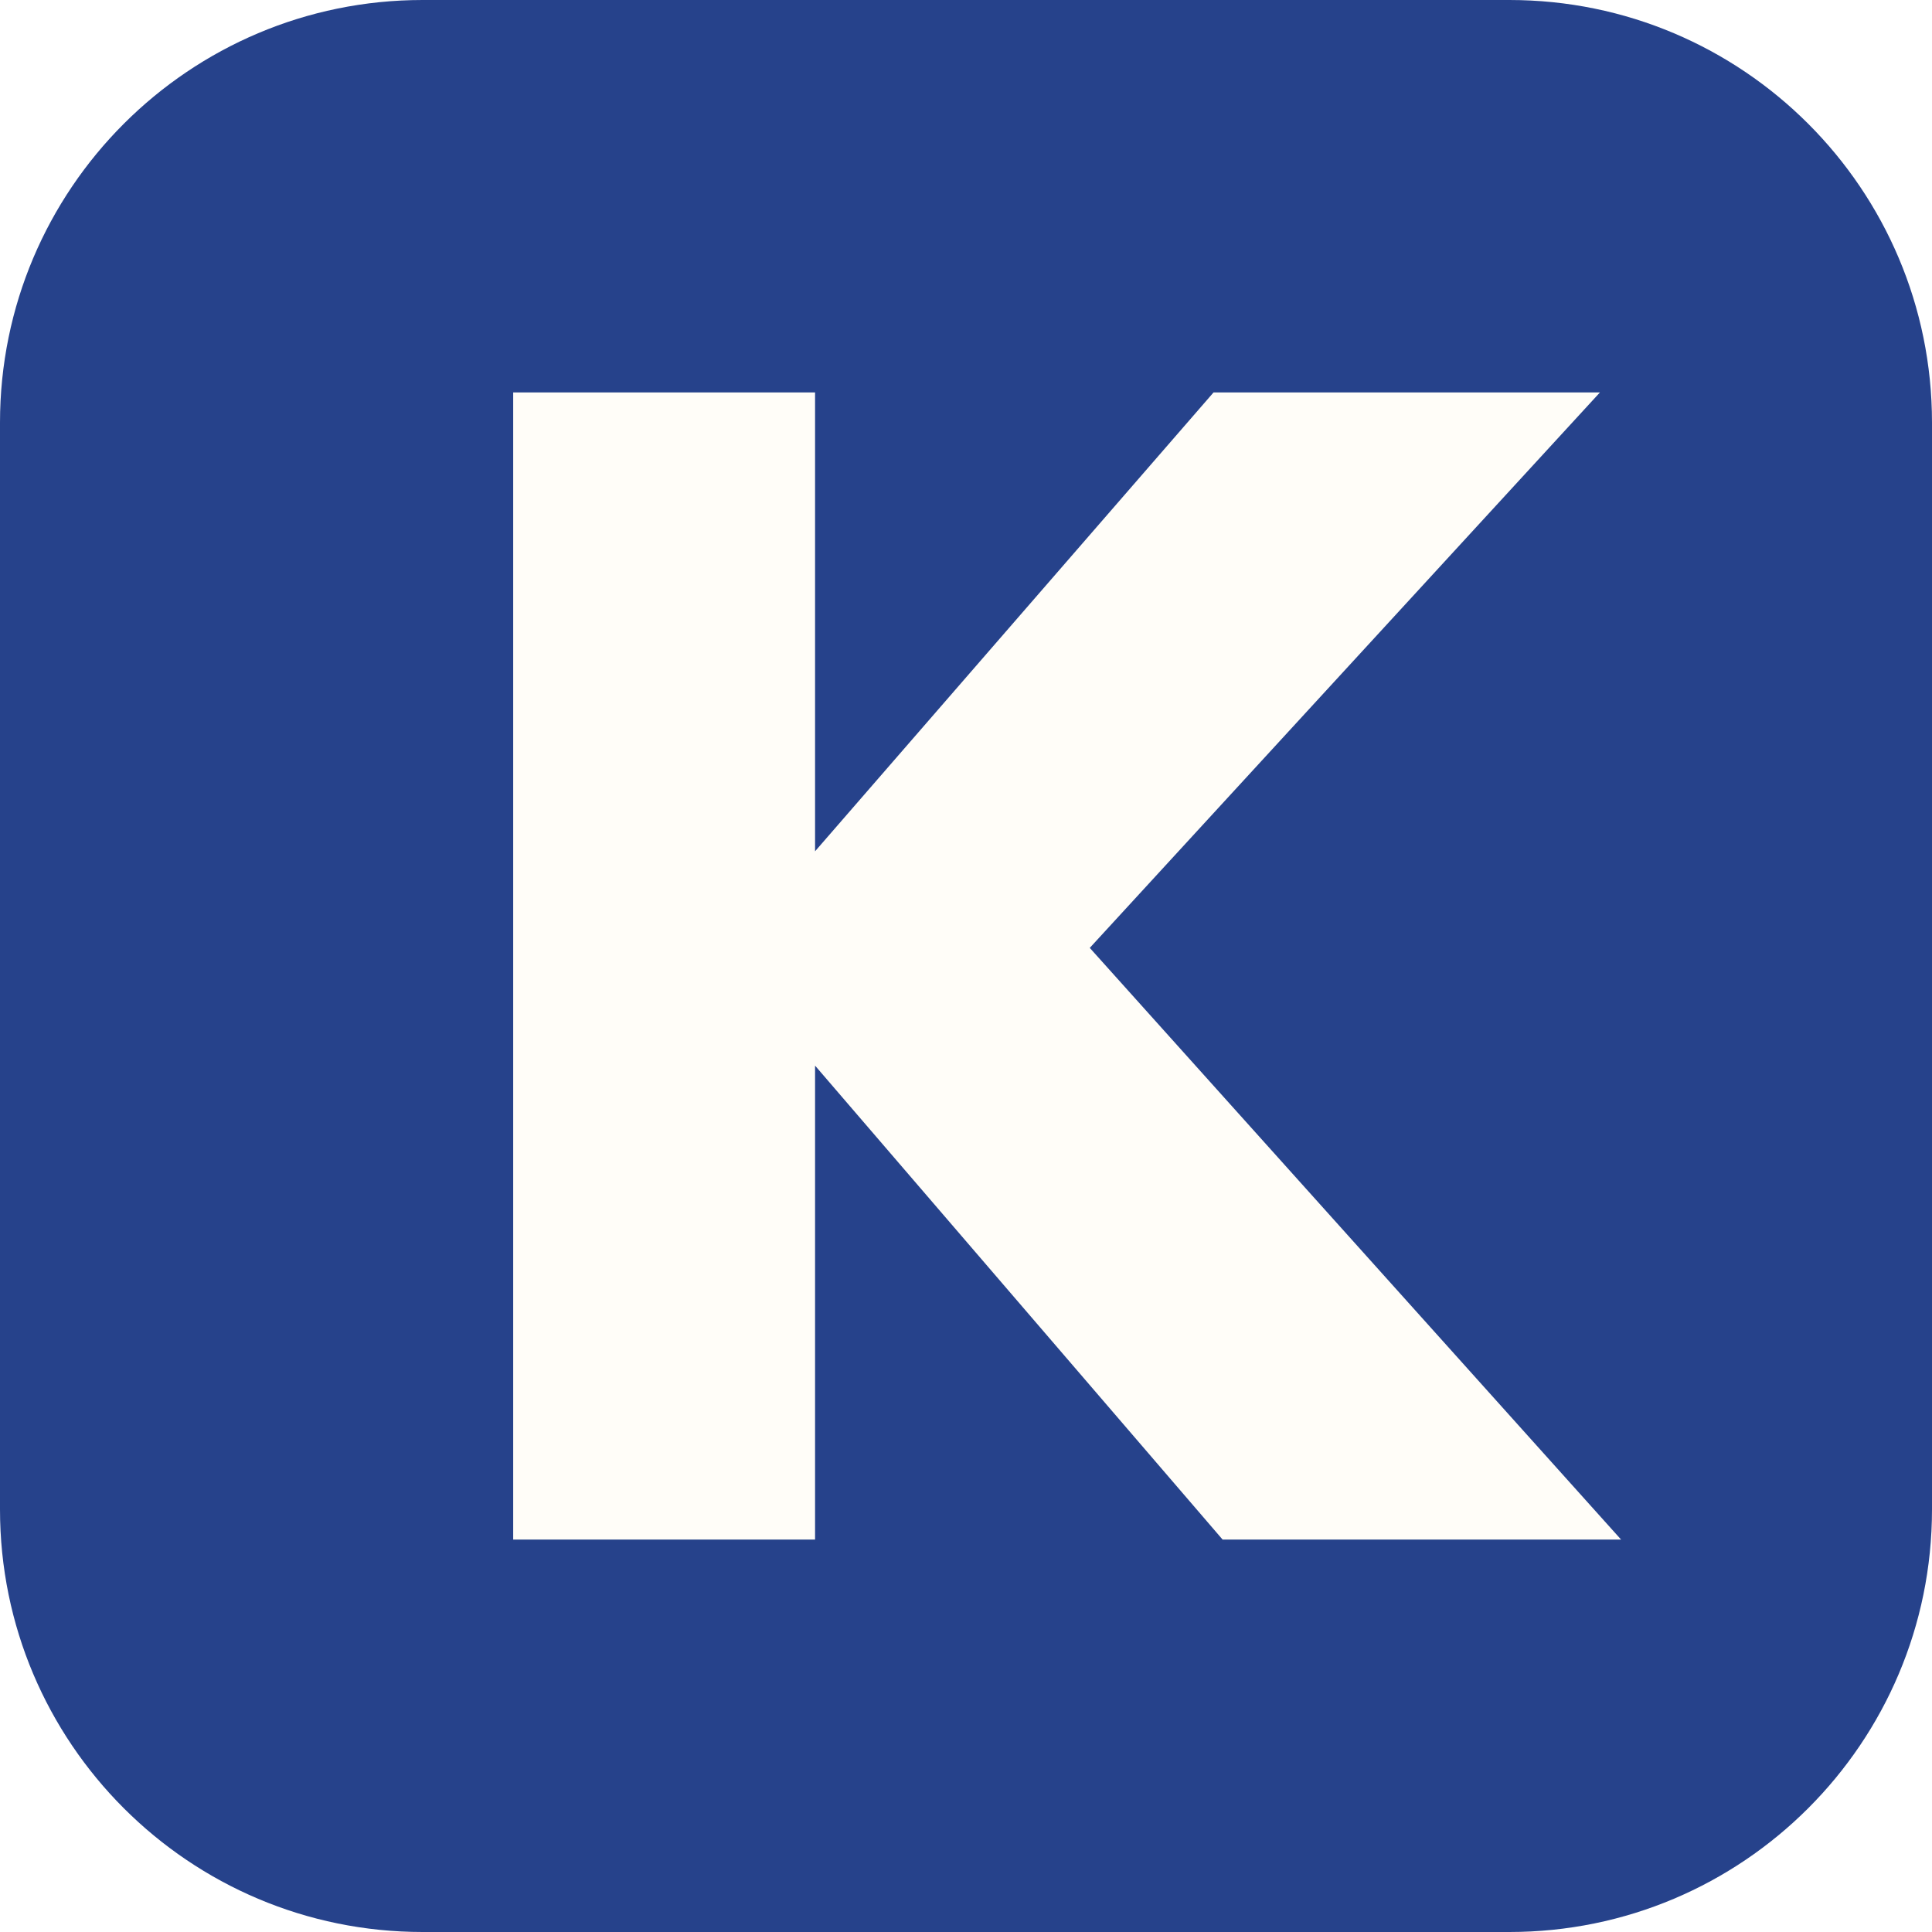
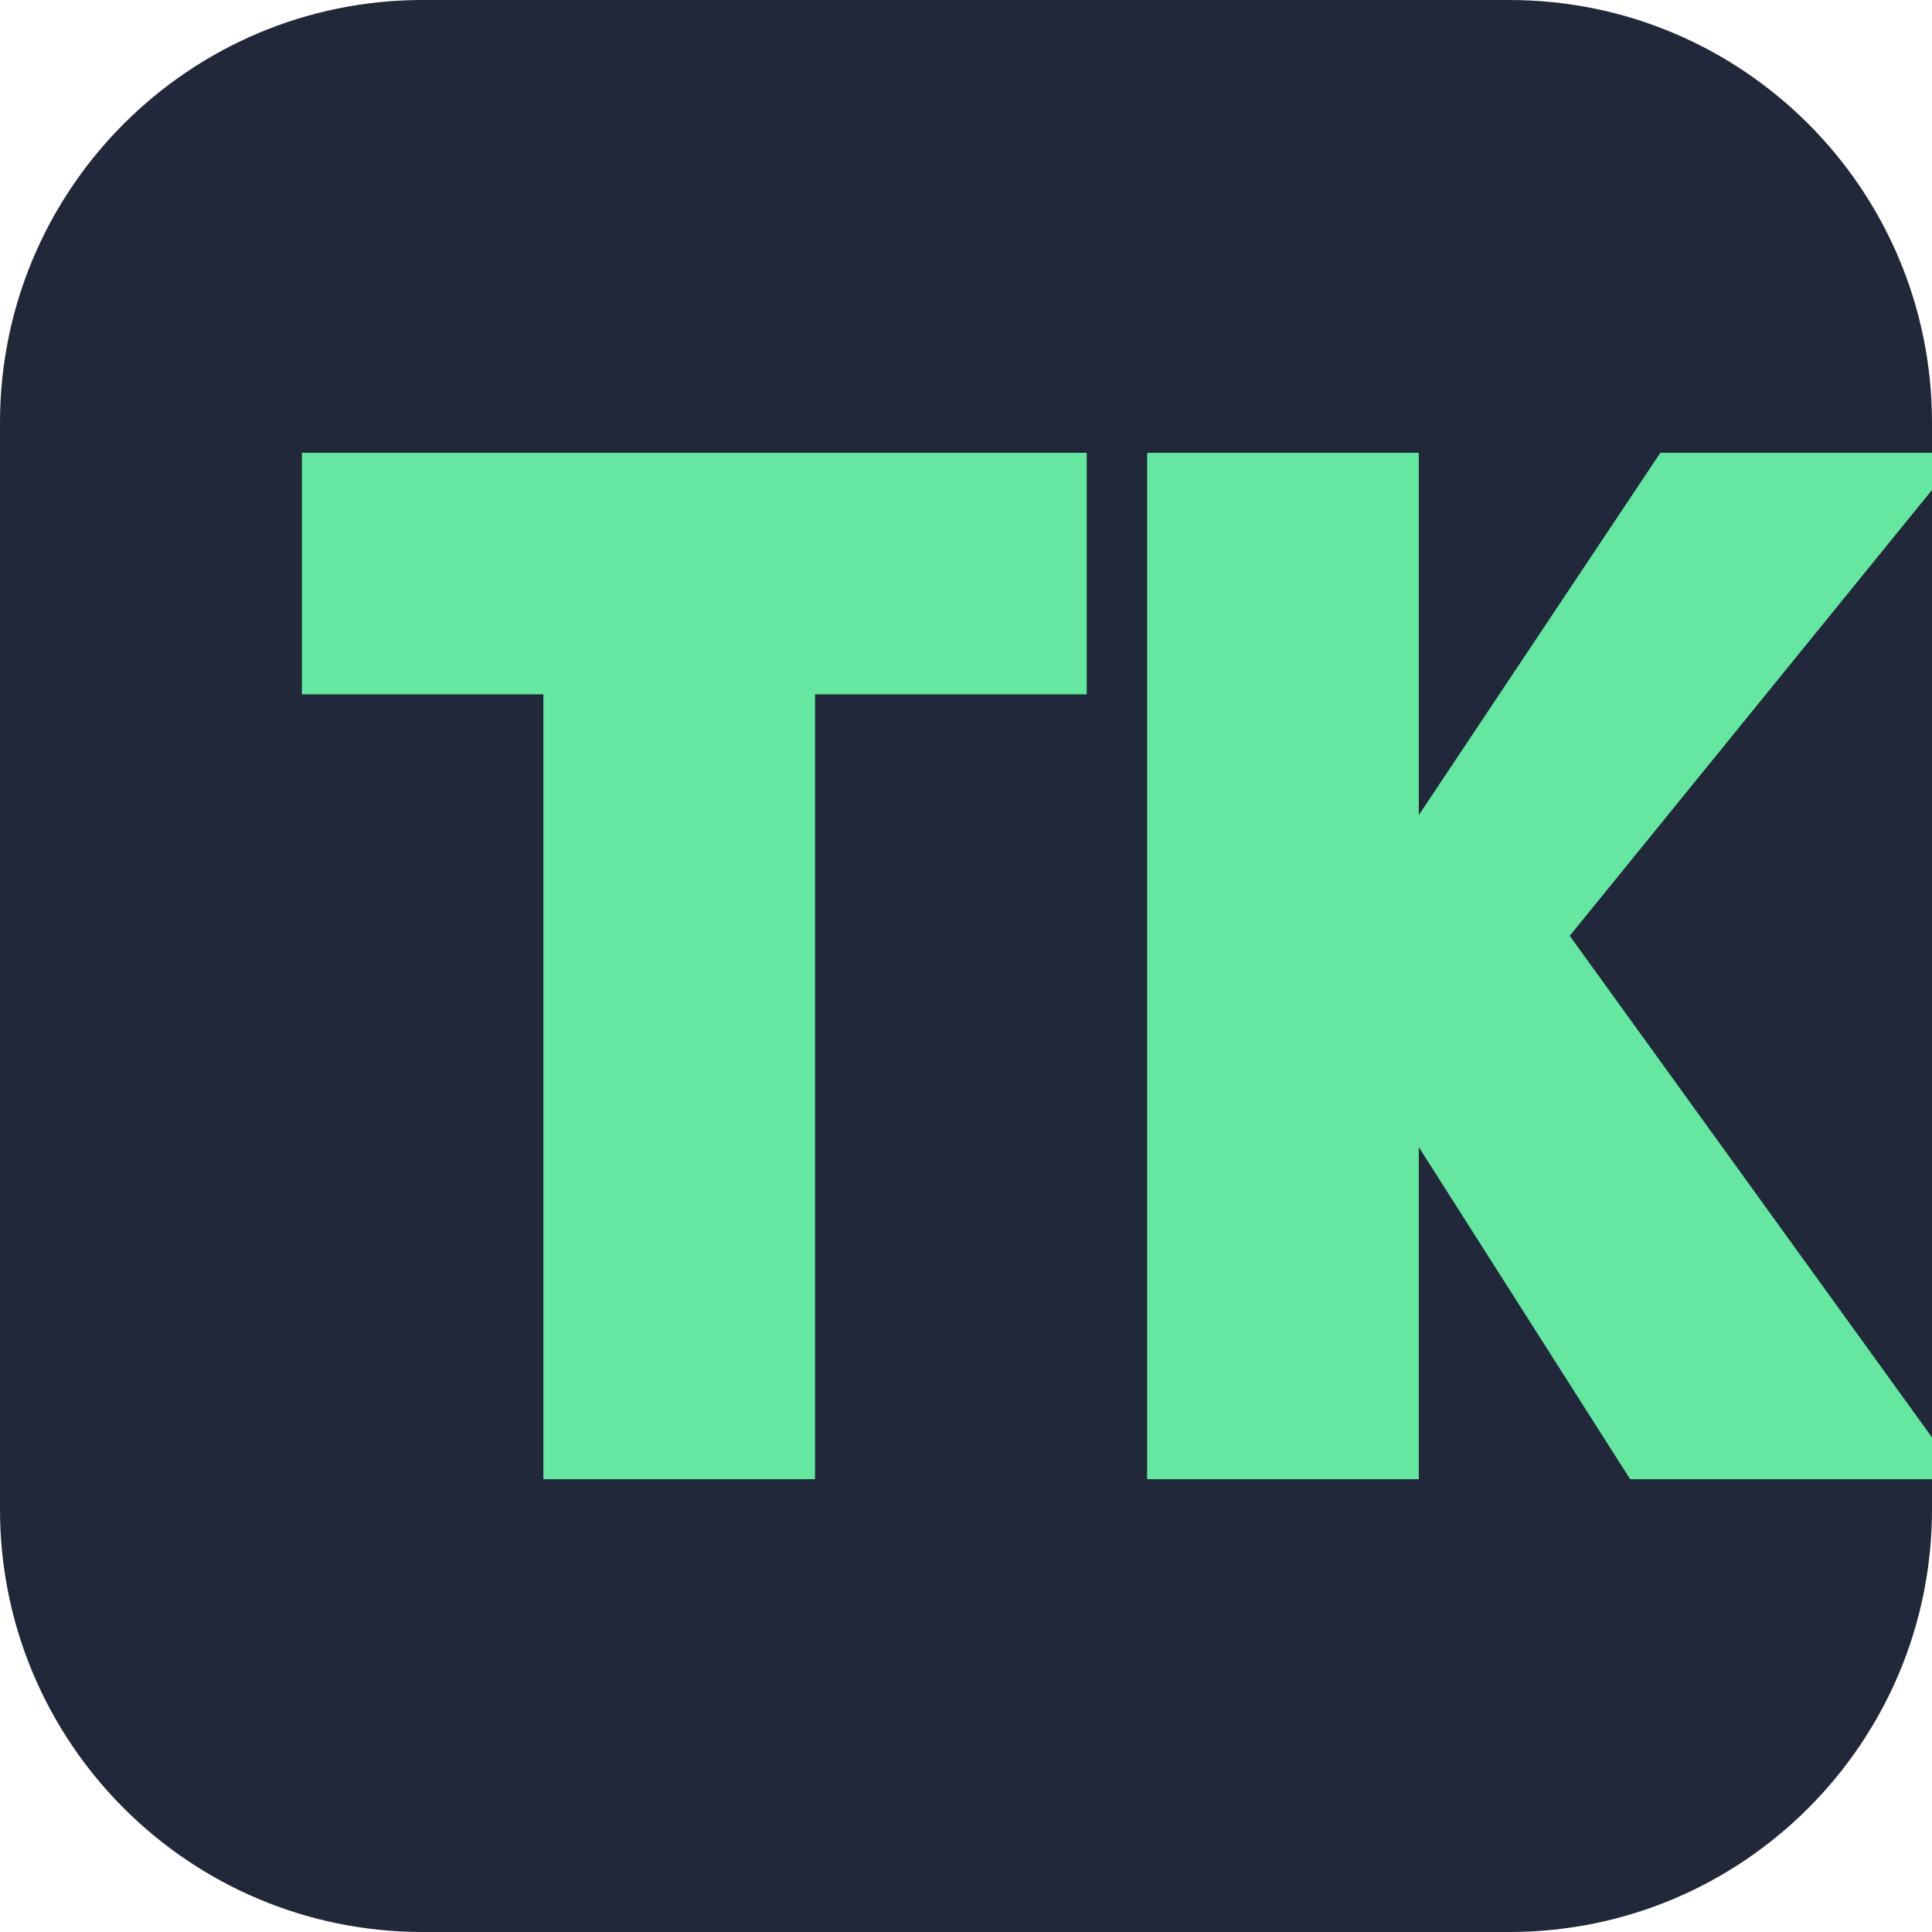
- <svg xmlns="http://www.w3.org/2000/svg" viewBox="0 0 64 64" role="img" aria-label="Karuu">
-   <rect width="64" height="64" rx="14" fill="#26428b" />
-   <path fill="#fffdf8" d="M17 13h10v15.2L40.2 13H53L36.1 31.4 53.7 51H40.5L27 35.3V51H17z" />
+ <svg xmlns="http://www.w3.org/2000/svg" viewBox="0 0 64 64" role="img" aria-label="TK">
+   <rect width="64" height="64" rx="14" fill="#202839" />
+   <path fill="#65e6a1" d="M10 15h26v8H27v26h-9V23H10zM38 15h9v12l8-12h10L52 31l13 18H54L47 38v11h-9z" />
</svg>
